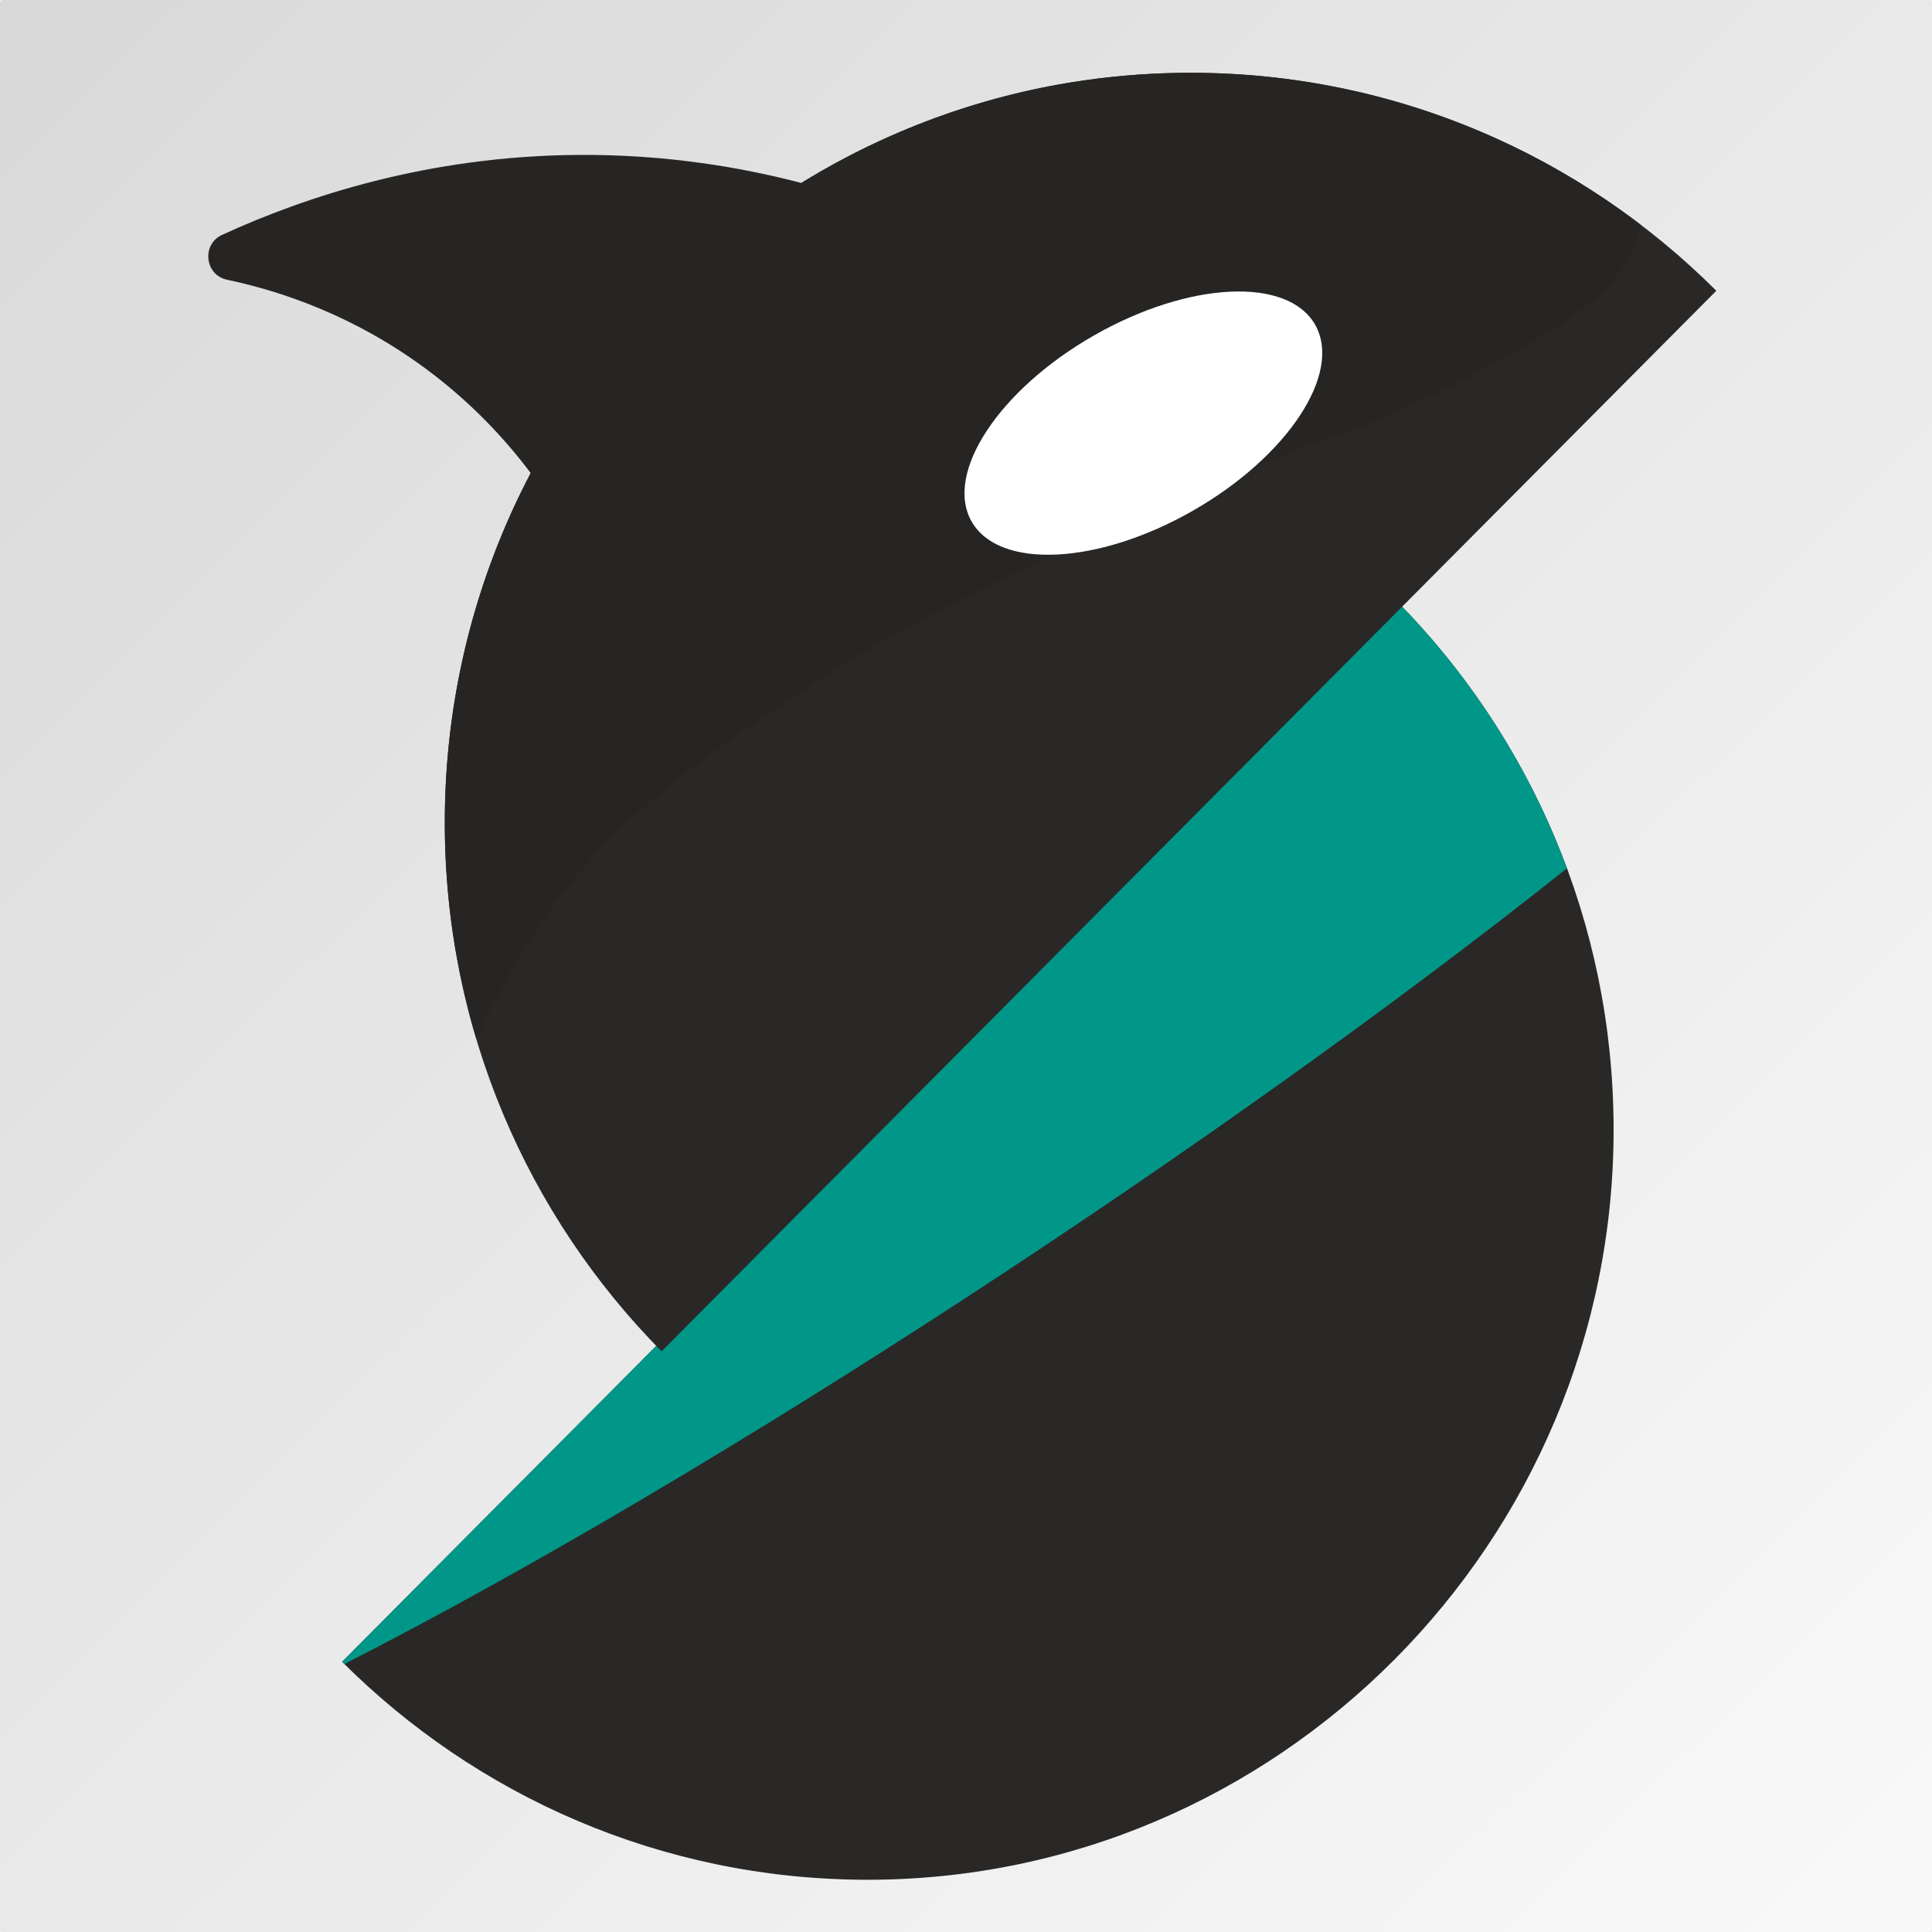
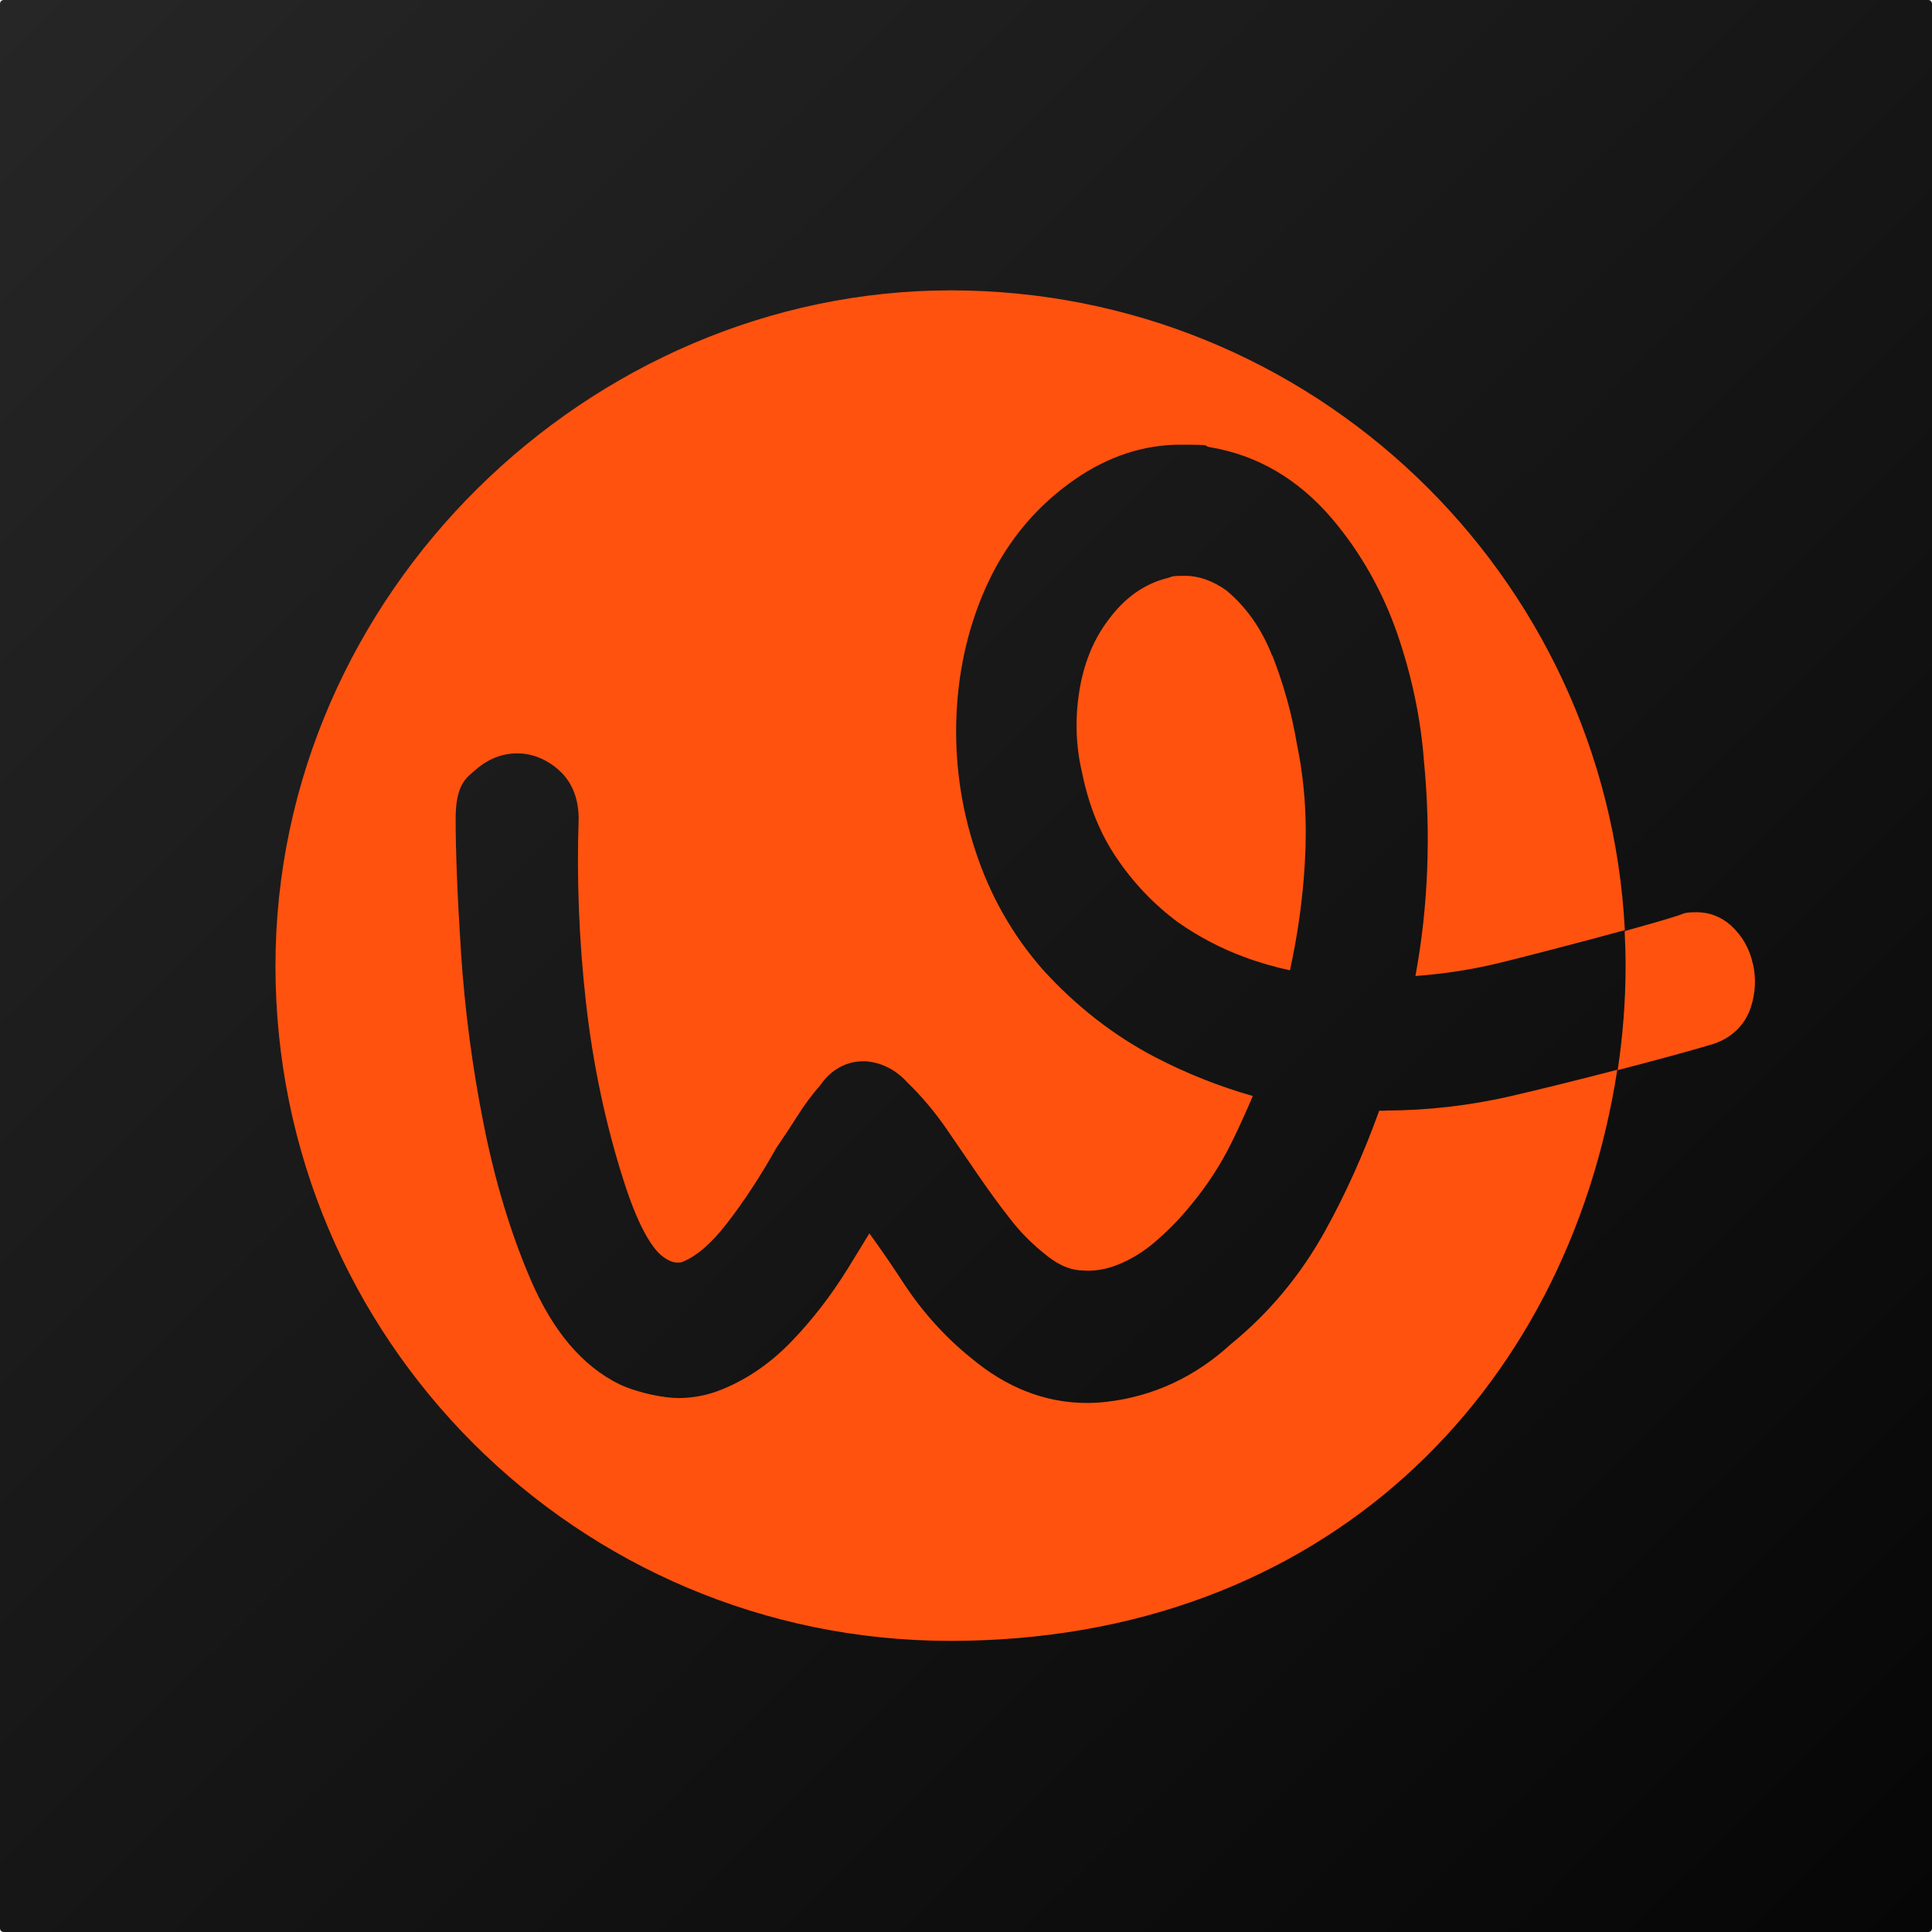
- <svg xmlns="http://www.w3.org/2000/svg" xmlns:xlink="http://www.w3.org/1999/xlink" version="1.1" id="svg2" width="1024" height="1024" viewBox="0 0 1024 1024">
-   <defs id="defs6">
-     <linearGradient id="linearGradient619">
-       <stop style="stop-color:#d9d9d9;stop-opacity:1;" offset="0" id="stop615" />
-       <stop style="stop-color:#f9f9f9;stop-opacity:1;" offset="1" id="stop617" />
+ <svg xmlns="http://www.w3.org/2000/svg" id="svg2" version="1.1" viewBox="0 0 1024 1024">
+   <defs>
+     <style>
+       .st0 {
+         fill: url(#_未命名的渐变);
+       }
+ 
+       .st1 {
+         fill: #ff520f;
+       }
+     </style>
+     <linearGradient id="_未命名的渐变" data-name="未命名的渐变" x1="3.7" y1="1449.9" x2="1022.1" y2="422.7" gradientTransform="translate(-.9 1448.3) scale(1 -1)" gradientUnits="userSpaceOnUse">
+       <stop offset="0" stop-color="#262626" />
+       <stop offset="1" stop-color="#060606" />
    </linearGradient>
-     <clipPath clipPathUnits="userSpaceOnUse" id="clipPath16">
-       <path d="M 0,792 H 612 V 0 H 0 Z" id="path14" />
-     </clipPath>
-     <linearGradient xlink:href="#linearGradient619" id="linearGradient621" x1="6.006" y1="-2.004" x2="1024" y2="1024.997" gradientUnits="userSpaceOnUse" gradientTransform="matrix(1.00007,0,0,1.000057,-0.06245207,-0.06244275)" />
  </defs>
-   <g id="layer1" transform="matrix(0.9989575,0,0,0.9979921,-0.933722,0.06231743)">
-     <rect style="fill:url(#linearGradient621);fill-opacity:1;stroke-width:1" id="rect457" width="1025.069" height="1026.06" x="0.935" y="-0.062" rx="2" ry="2" />
+   <g id="layer1">
+     <rect id="rect457" class="st0" y="0" width="1024" height="1024" rx="2" ry="2" />
  </g>
-   <g id="g8" transform="matrix(1.333333,0,0,-1.333333,0,1056)">
-     <g id="g10" transform="translate(76.25895,16.06244)">
-       <g id="g12" clip-path="url(#clipPath16)">
-         <g id="g18" transform="translate(59.7287,115.3517)">
-           <path d="m 0,0 c 53.332,-53.285 126.698,-86.317 207.744,-86.646 164.049,-0.664 298.355,134.38 297.699,299.337 -0.324,81.496 -33.176,155.271 -86.17,208.899 z" style="fill:#292826;fill-opacity:1;fill-rule:nonzero;stroke:none" id="path20" />
-         </g>
-         <g id="g22" transform="translate(479.0017,536.9419)">
-           <path d="m 0,0 -419.273,-421.59 c 0.298,-0.298 0.606,-0.587 0.906,-0.884 146.894,74.925 348.023,206.579 486.003,316.297 C 52.756,-65.97 29.506,-29.859 0,0" style="fill:#009789;fill-opacity:1;fill-rule:nonzero;stroke:none" id="path24" />
-         </g>
-         <g id="g26" transform="translate(397.0372,747)">
-           <path d="m 0,0 c -163.742,0 -296.482,-133.473 -296.482,-298.121 0,-81.979 32.915,-156.223 86.172,-210.117 l 419.273,421.59 C 155.364,-33.096 81.529,0 0,0" style="fill:#292826;fill-opacity:1;fill-rule:nonzero;stroke:none" id="path28" />
-         </g>
-         <g id="g30" transform="translate(397.0372,747)">
-           <path d="m 0,0 c -56.714,0 -109.702,-16.022 -154.751,-43.796 -24.127,6.312 -54.061,11.37 -88.437,11.157 -59.938,-0.372 -108.713,-16.603 -141.822,-31.784 -8.218,-3.768 -6.898,-15.967 1.941,-17.829 21.801,-4.593 50.498,-14.324 78.883,-35.28 17.931,-13.238 31.574,-27.883 41.856,-41.597 -21.794,-41.504 -34.152,-88.793 -34.152,-138.992 0,-29.952 4.412,-58.865 12.586,-86.137 12.54,27.79 25.699,46.391 29.916,52.184 27.229,37.41 56.015,56.883 98.542,85.651 31.328,21.193 74.856,46.047 199.916,97.449 0,0 39.121,11.017 91.587,42.212 20.912,12.433 36.823,24.17 41.863,42.526 0.355,1.293 0.677,2.57 0.973,3.83 C 129.175,-22.506 67.208,0 0,0" style="fill:#262523;fill-opacity:1;fill-rule:nonzero;stroke:none" id="path32" />
-         </g>
-         <g id="g34" transform="translate(446.5563,646.8041)">
-           <path d="m 0,0 c 10.875,-19.229 -10.891,-52.305 -48.616,-73.879 -37.725,-21.573 -77.124,-23.474 -88,-4.245 -10.875,19.229 10.891,52.305 48.617,73.879 C -50.274,17.328 -10.875,19.229 0,0" style="fill:#ffffff;fill-opacity:1;fill-rule:nonzero;stroke:none" id="path36" />
-         </g>
-       </g>
-     </g>
+   <g>
+     <path class="st1" d="M674.3,347.6c-5.5-14.1-13.6-25.7-24.1-34.5-7-5.1-14.5-7.9-22.3-7.9s-6.1.4-9.2,1.2c-12.4,3.1-22.7,10.5-31.5,22.5-7.8,10.4-12.8,22.9-15.1,37.2-2.4,14.8-1.9,29.4,1.4,43.3,3.5,17.4,9.6,32.6,18.5,45.6,9,13.3,20,24.7,32.6,34,10.9,7.6,22.8,13.8,34.8,18.2,8,3,16.1,5.3,24.3,7.1,4.1-18.7,6.8-37.8,7.9-57.1,1.3-21.5,0-42.6-4.2-62.7-2.6-15.9-7-31.6-13-47h-.1Z" />
+     <path class="st1" d="M734.2,588.7h-3.2c-8.1,22.5-17.7,43.9-28.6,63.6-13,23.5-29.8,43.7-50,60.1-18.8,17.3-41.2,27.8-66,30.6-3.4.4-6.9.6-10.3.6-22,0-42.7-8.1-61.6-24-13.8-11.1-26.3-25-36.7-41.2-5.5-8.4-11.2-16.7-17-24.7-3.6,5.9-7.4,12.1-11.4,18.6-8.8,14.2-18.8,27.2-29.7,38.5-11.7,12.2-24.9,21.1-39.3,26.5-6.6,2.4-13.6,3.7-20.8,3.7s-20.6-2.4-31.3-7.3c-19.7-9.7-35.4-28.3-47.1-55.6-10.7-24.9-19.1-52.9-25-83-5.9-29.7-9.8-59.8-11.8-89.3-1.9-29.3-2.9-53.5-2.9-71.9s5.8-21.7,10.7-26c6.6-5.7,14-8.6,21.9-8.6s15.4,3,21.8,8.6c5,4.3,10.8,12.3,10.8,26-1.1,32,.2,64.7,3.9,97.7,3.7,32.8,10.5,65,20.4,95.6,8.6,26.6,16.1,35.5,19.8,38.4,3,2.4,5.8,3.6,8.2,3.6s2.6-.3,4.1-1c6.8-3,14.3-9.6,22.2-19.8,9-11.6,17.7-24.9,25.9-39.5l.7-1.1c3.7-5.4,7.2-10.7,10.6-16.1,3.7-5.9,7.9-11.5,12.4-16.7,7.6-10.8,17.2-12.5,22.4-12.5h1.7c5.8.5,14.2,2.7,22,11.3,7.6,7.4,14.5,15.6,20.5,24.3l16.5,24.1c6,8.7,11.6,16.5,17.3,23.7,5.2,6.8,11.2,12.9,17.8,18.2,6.7,5.7,12.8,8.6,19,9.2,1.5,0,2.9.2,4.4.2,5.3,0,10.4-1,15.5-3,7-2.7,13.8-6.8,20.1-12.2,6.8-5.8,13.3-12.4,19.1-19.6,8.5-10.2,15.8-21.4,21.7-33.4,3.9-7.9,7.6-16.1,11.1-24.4-17.9-5.1-35.2-12-51.6-20.5-21.9-11.4-42-27-59.7-46.5-15.9-18.1-27.9-39.1-35.7-62.9-7.8-23.6-11.2-48.1-10-73,1.2-25,6.9-48.6,17.1-70.1,10.5-22,25.8-40.1,45.6-53.8,17.6-12.2,36.4-18.4,55.9-18.4s10.7.5,16.1,1.4c24.8,4.2,46.5,16.9,64.3,37.8,15.1,17.8,26.7,38.3,34.6,61,7.6,22.1,12.4,44.7,14.1,67.2,3.8,39.1,2.3,77.5-4.5,114.2,15.3-1.1,30.6-3.5,45.6-7.2,14.6-3.6,42.4-10.8,65.4-17.1-9.7-188.9-165.9-339.1-357.3-339.1S146,314.4,146,512s160.2,357.7,357.7,357.7,327-131.2,353.5-302.7c-21.1,5.5-42.7,10.8-56.1,13.9-22.1,5.1-44.7,7.7-67,7.7h.1Z" />
+     <path class="st1" d="M929.1,511.1c-1.7-8.2-5.7-15.2-11.8-20.7-5.1-4.5-11.3-6.9-17.9-6.9s-6.7.6-9.8,1.7c-6.8,2.2-17,5.1-28.5,8.3.3,6.2.5,12.4.5,18.6,0,18.7-1.5,37.1-4.2,55.1,19.6-5.1,38.9-10.3,51.1-14,9.7-3.4,16.5-10.1,19.5-19.4,2.4-7.3,2.8-15,1.2-22.6h0Z" />
  </g>
</svg>
